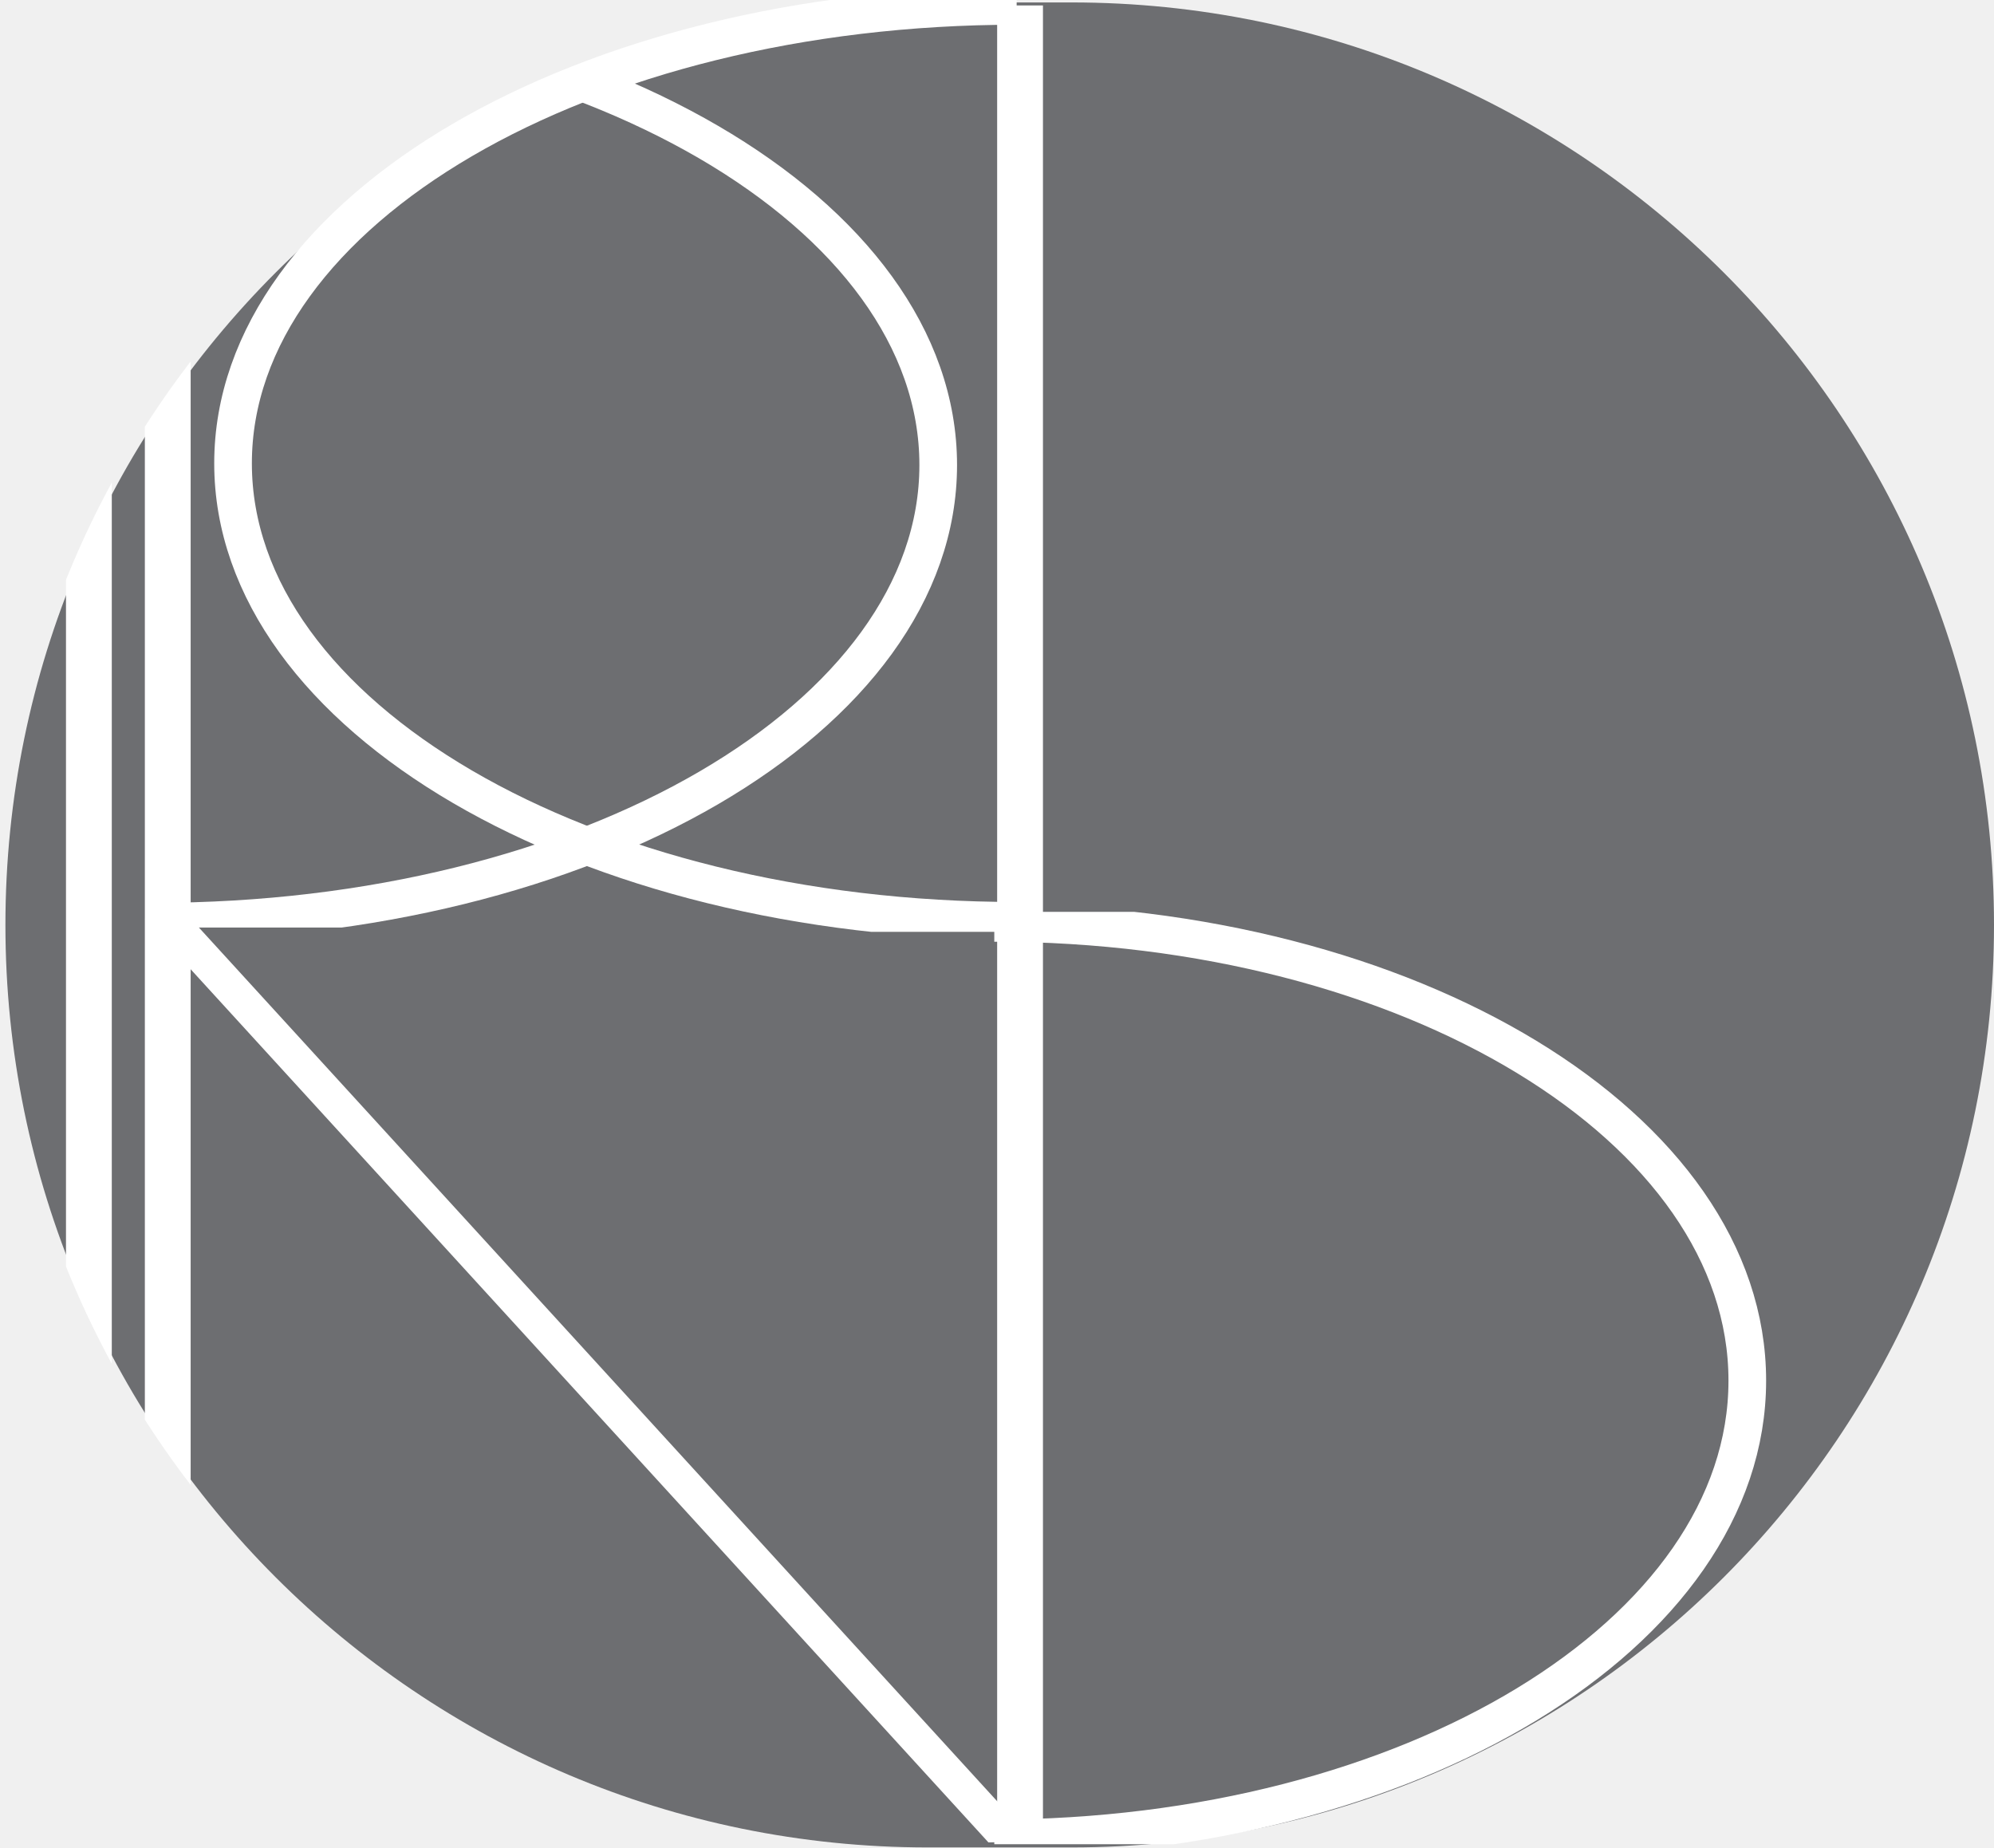
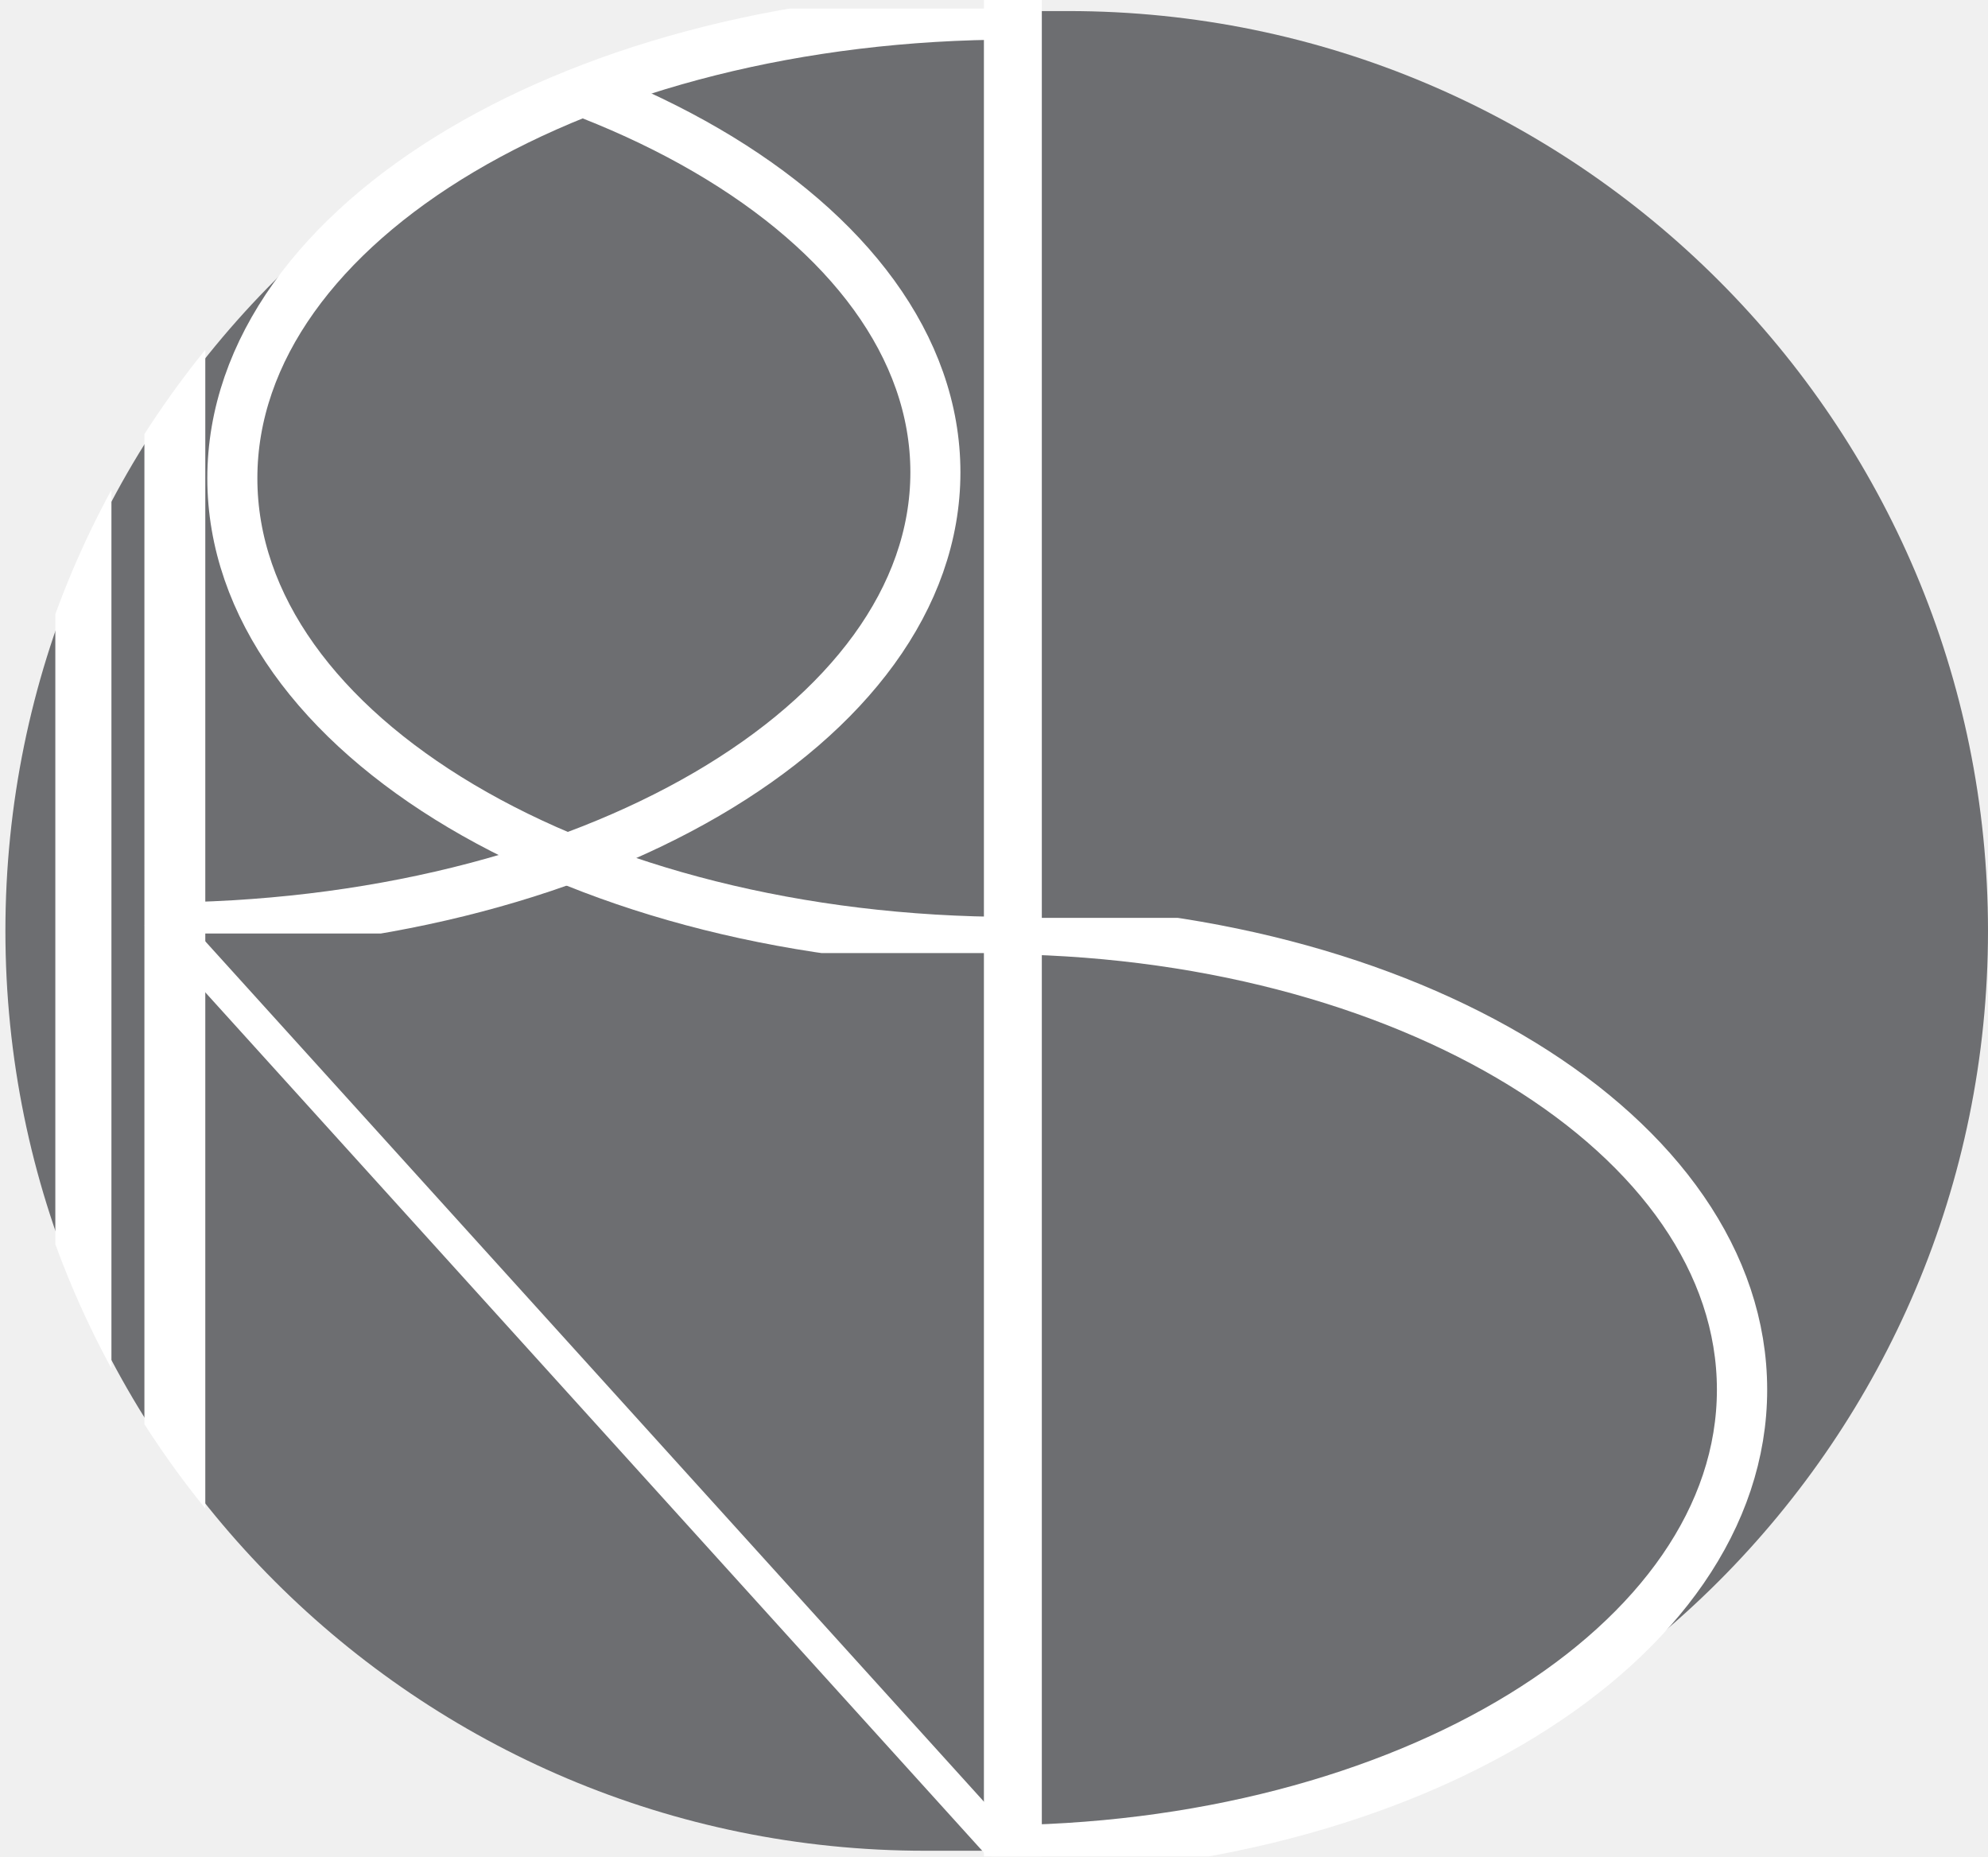
- <svg xmlns="http://www.w3.org/2000/svg" id="Layer_2" data-name="Layer 2" viewBox="0 0 794.44 736.06">
+ <svg xmlns="http://www.w3.org/2000/svg" id="Layer_2" data-name="Layer 2" viewBox="0 0 794.44 741.76">
  <defs>
    <style>
      .cls-1 {
+         stroke-width: 20.09px;
+       }
+ 
+       .cls-1, .cls-2, .cls-3 {
+         fill: none;
+       }
+ 
+       .cls-1, .cls-3 {
+         stroke: #fff;
+         stroke-miterlimit: 10;
+       }
+ 
+       .cls-4 {
        fill: #fff;
      }

-       .cls-2 {
-         stroke: #fff;
-         stroke-miterlimit: 10;
-         stroke-width: 15px;
-       }
- 
-       .cls-2, .cls-3 {
-         fill: none;
-       }
- 
-       .cls-4 {
+       .cls-5 {
        clip-path: url(#clippath-1);
      }

-       .cls-5 {
+       .cls-6 {
        clip-path: url(#clippath-3);
      }

-       .cls-6 {
+       .cls-7 {
        fill: #6d6e71;
      }

-       .cls-7 {
+       .cls-8 {
        clip-path: url(#clippath-2);
      }

-       .cls-8 {
+       .cls-9 {
        clip-path: url(#clippath);
+       }
+ 
+       .cls-3 {
+         stroke-width: 20px;
      }
    </style>
    <clipPath id="clippath">
-       <rect class="cls-3" x="66.83" width="338.22" height="371.26" transform="translate(471.88 371.26) rotate(180)" />
+       <rect class="cls-2" x="66.83" y="3.45" width="338.22" height="377.39" transform="translate(471.88 384.28) rotate(180)" />
    </clipPath>
    <clipPath id="clippath-1">
-       <rect class="cls-3" x="396.14" y="363.31" width="325" height="371.48" />
+       <rect class="cls-2" x="396.14" y="366.76" width="325" height="375" />
    </clipPath>
    <clipPath id="clippath-2">
-       <rect class="cls-3" x="0" y=".27" width="792.28" height="735.09" rx="367.54" ry="367.54" />
+       <rect class="cls-2" x="0" y="3.72" width="792.28" height="735.09" rx="367.54" ry="367.54" />
    </clipPath>
    <clipPath id="clippath-3">
-       <rect class="cls-3" x="61.6" y="-1.03" width="338.22" height="370.58" />
+       <rect class="cls-2" x="61.6" y="2.42" width="338.22" height="370.58" />
    </clipPath>
  </defs>
  <g id="Layer_1-2" data-name="Layer 1">
-     <rect class="cls-6" x="2.16" y=".97" width="792.28" height="735.09" rx="367.54" ry="367.54" />
-     <polygon class="cls-1" points="411.84 733.59 393.81 734.06 57.74 366.23 75.77 365.75 411.84 733.59" />
-     <rect class="cls-1" x="397.28" y="2.17" width="18.25" height="731.29" />
+     <rect class="cls-7" x="2.16" y="4.42" width="792.28" height="735.09" rx="367.54" ry="367.54" />
+     <polygon class="cls-4" points="412.49 741.21 394.45 741.66 57.74 369.67 75.78 369.22 412.49 741.21" />
+     <rect class="cls-4" x="393.19" width="23.14" height="741.76" />
+     <g class="cls-9">
+       <ellipse class="cls-3" cx="405.05" cy="191.1" rx="312.2" ry="185.27" />
+     </g>
+     <g class="cls-5">
+       <ellipse class="cls-1" cx="396.14" cy="555.29" rx="300.01" ry="184.1" />
+     </g>
    <g class="cls-8">
-       <ellipse class="cls-2" cx="405.05" cy="184.61" rx="312.2" ry="182.26" />
-     </g>
-     <g class="cls-4">
-       <ellipse class="cls-2" cx="396.14" cy="550.07" rx="300.01" ry="182.37" />
-     </g>
-     <g class="cls-7">
-       <rect class="cls-1" x="26.29" y="2.17" width="18.25" height="731.29" />
-       <rect class="cls-1" x="57.71" y="2.17" width="18.25" height="731.29" />
-       <g class="cls-5">
-         <ellipse class="cls-2" cx="61.6" cy="185.28" rx="312.2" ry="181.93" />
+       <rect class="cls-4" x="22.11" y="5.62" width="22.42" height="731.29" />
+       <rect class="cls-4" x="57.71" y="5.62" width="24.33" height="731.29" />
+       <g class="cls-6">
+         <ellipse class="cls-3" cx="61.6" cy="188.72" rx="312.2" ry="181.93" />
      </g>
    </g>
  </g>
</svg>
